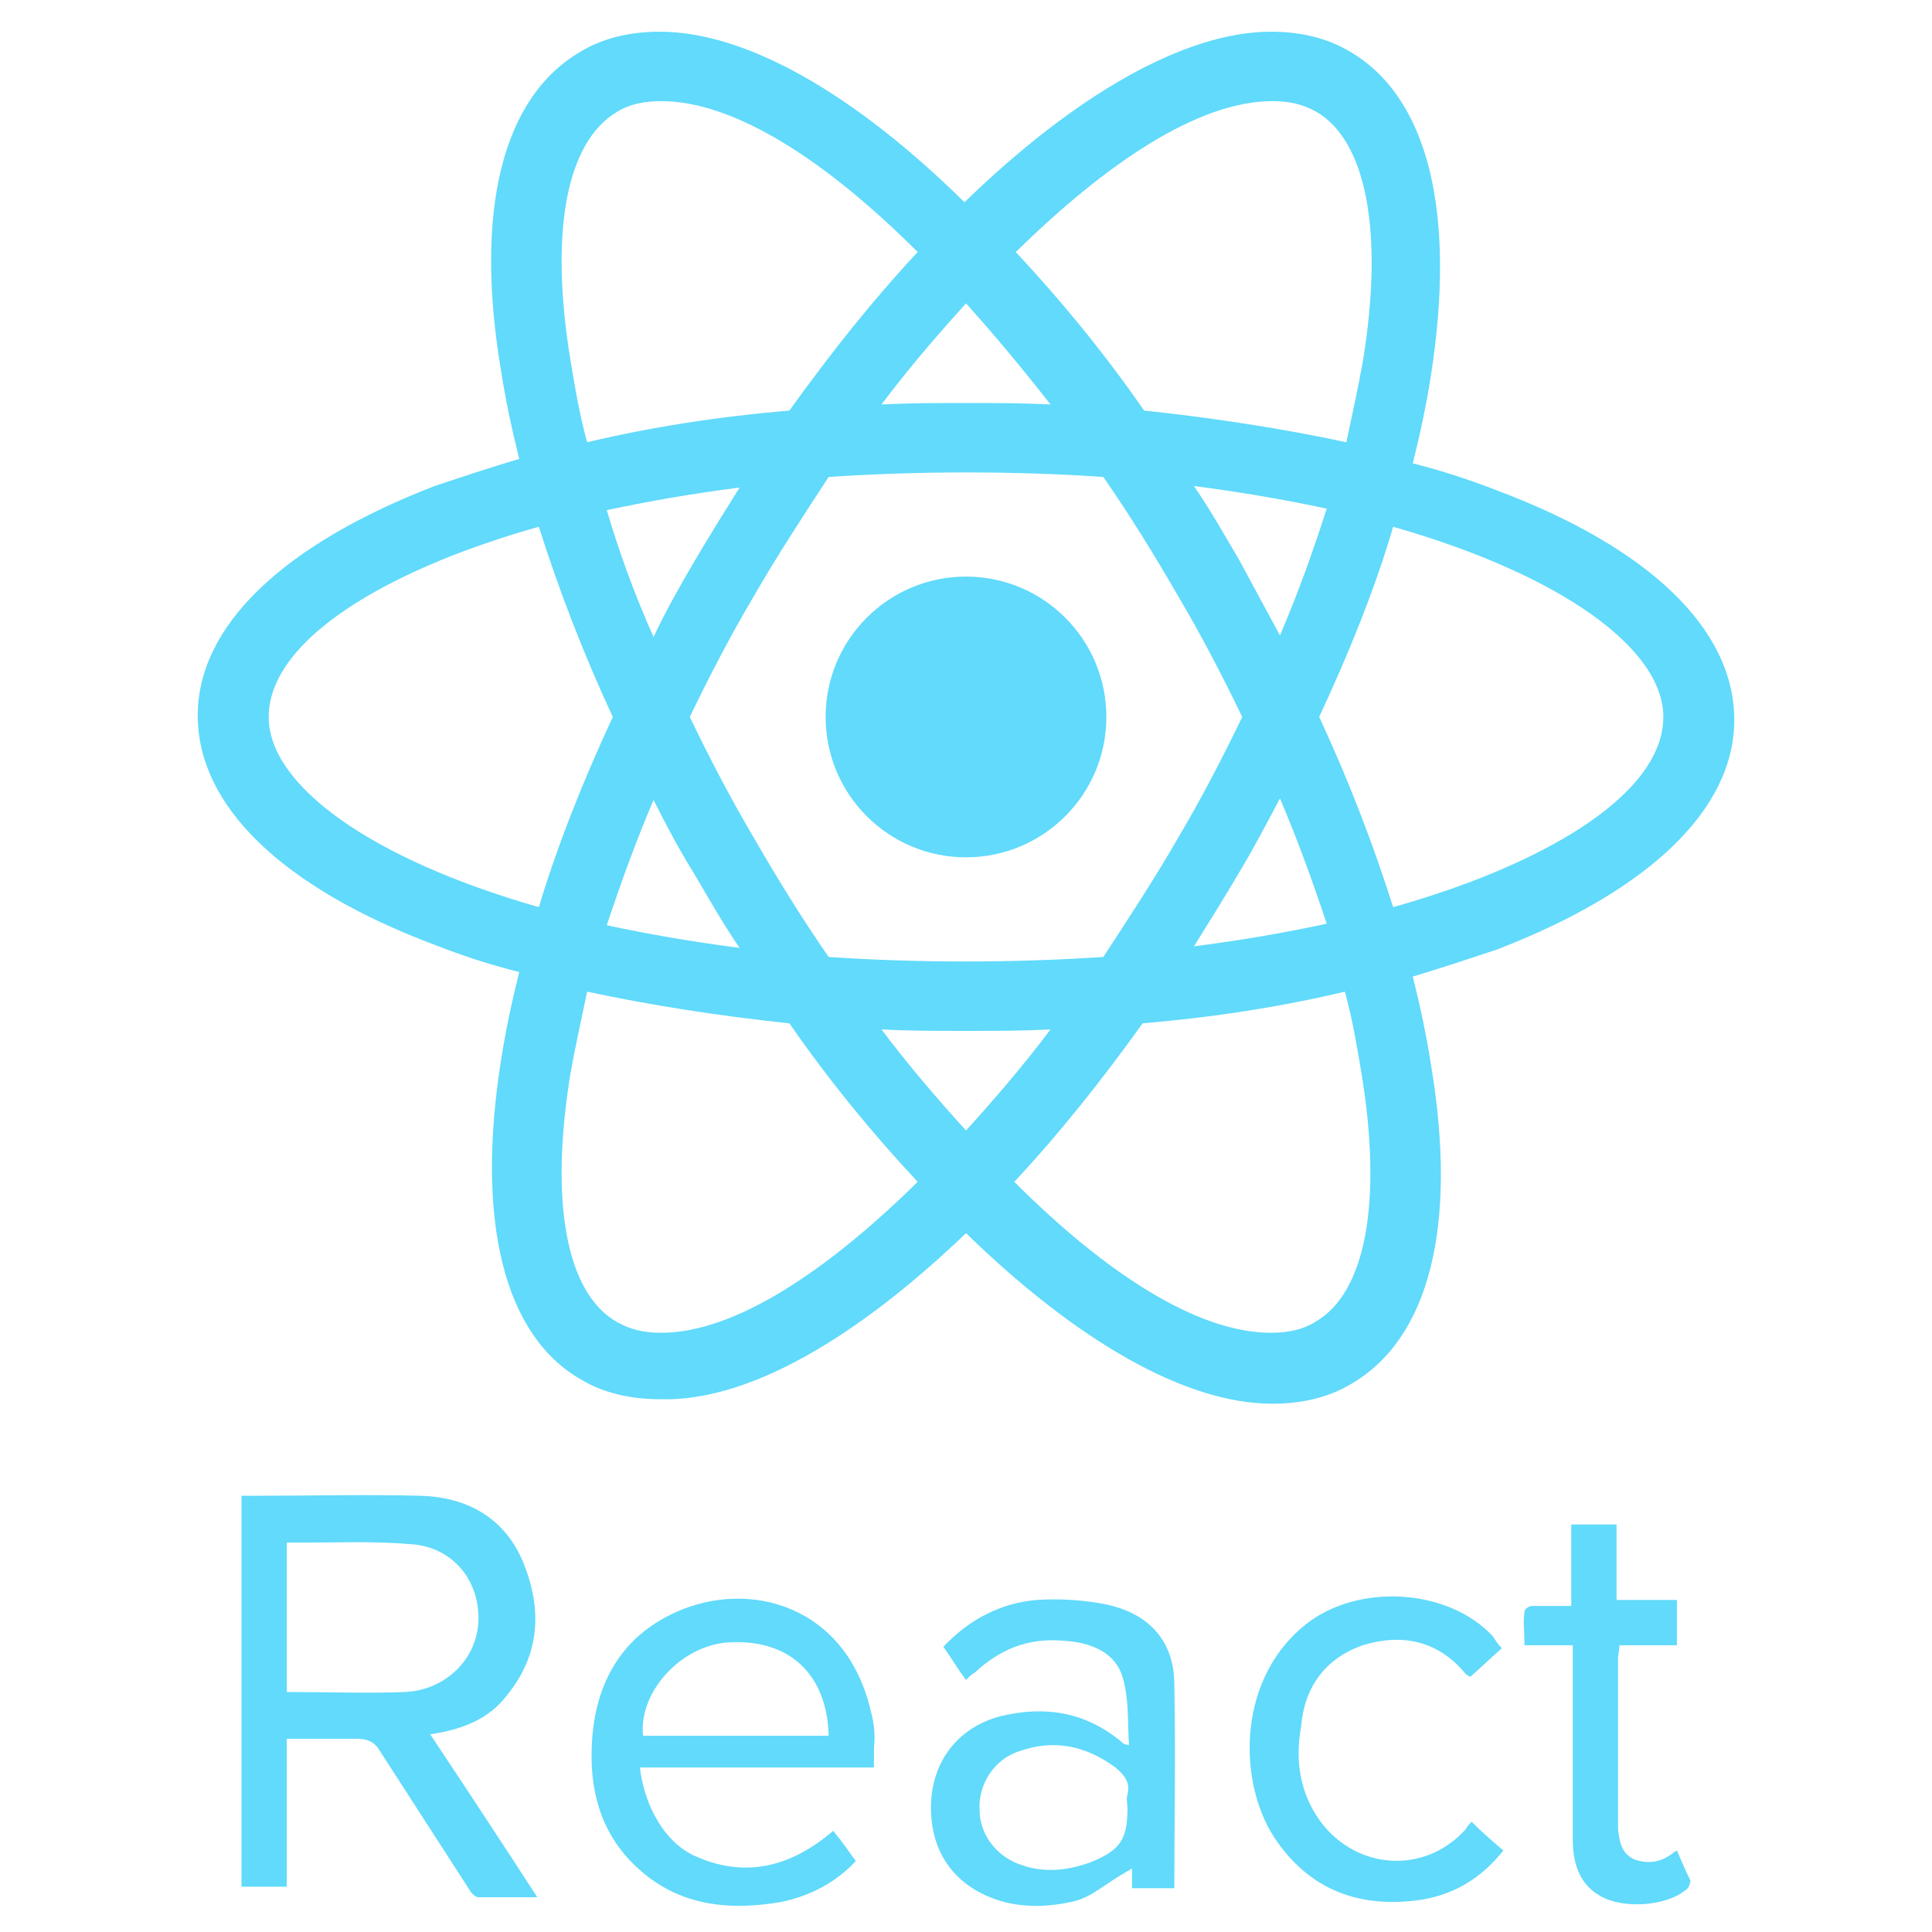
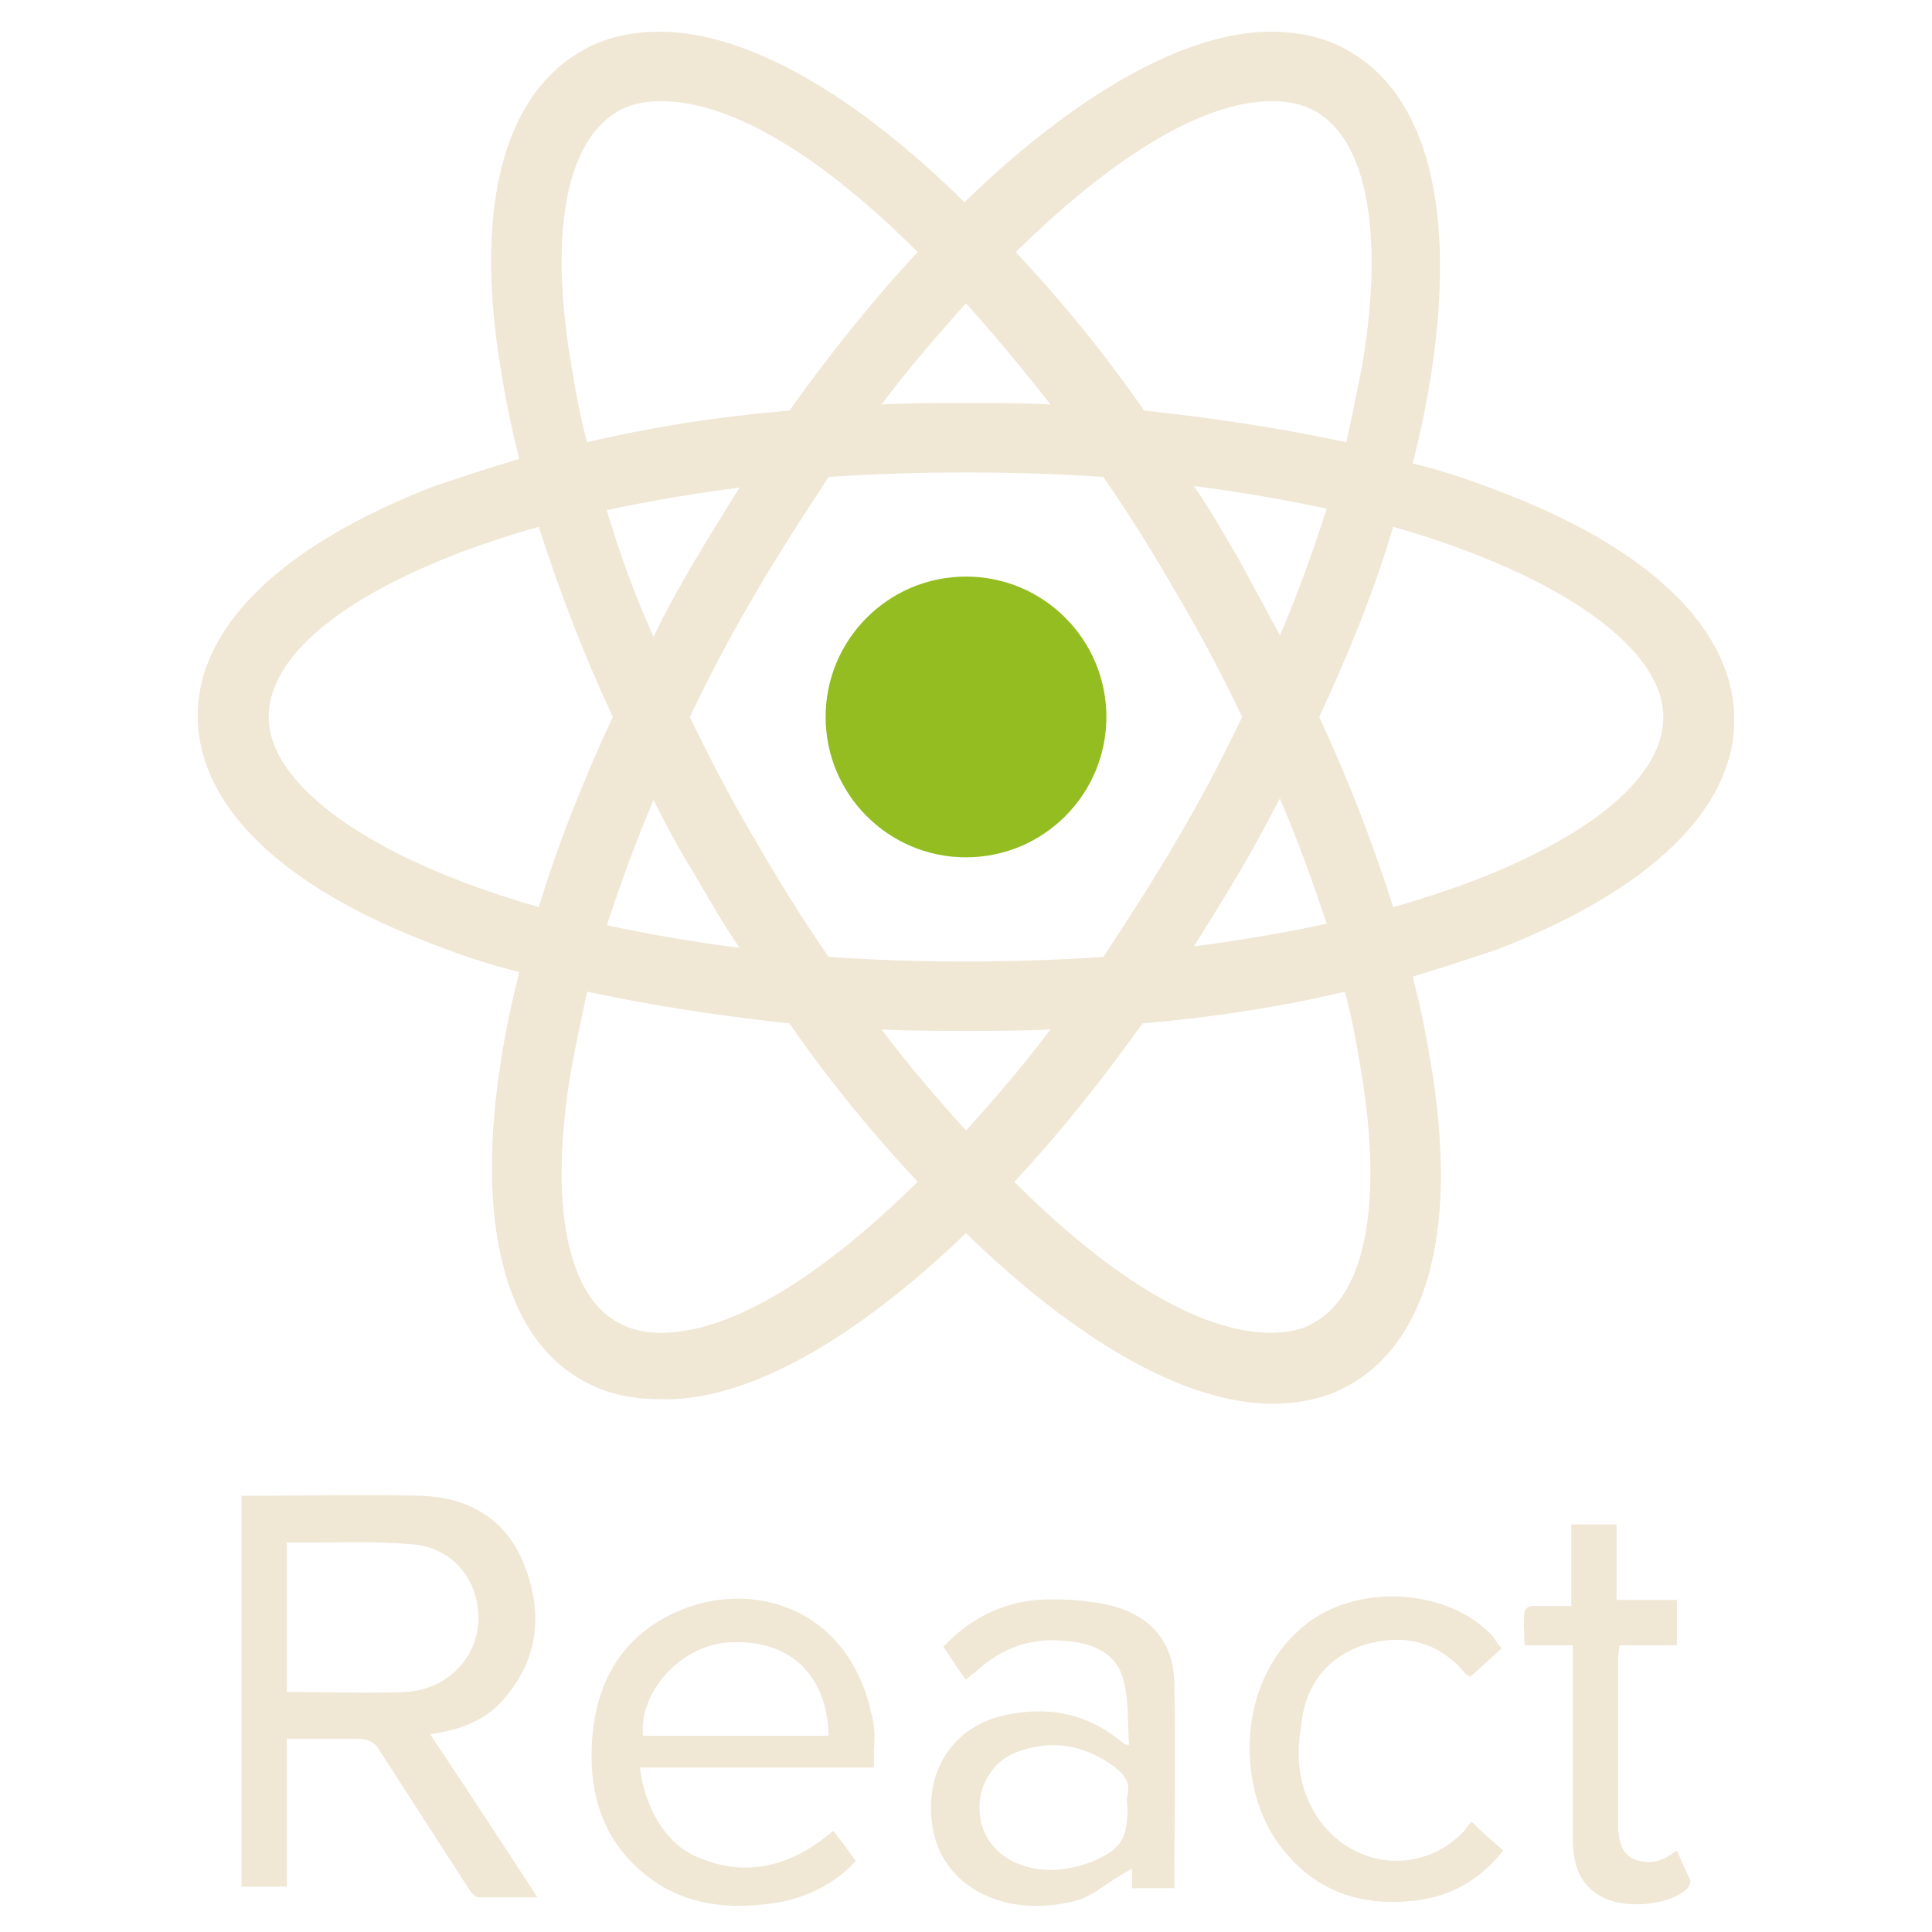
- <svg xmlns="http://www.w3.org/2000/svg" viewBox="0 0 128 128">
-   <g fill="#61DAFB">
-     <circle cx="64" cy="47.5" r="9.3" />
-     <path d="M64 81.7C71.3 88.8 78.5 93 84.3 93c1.9 0 3.7-.4 5.2-1.3 5.2-3 7.1-10.5 5.3-21.2-.3-1.9-.7-3.8-1.2-5.8 2-.6 3.8-1.2 5.6-1.8 10.1-3.9 15.7-9.3 15.7-15.2 0-6-5.6-11.4-15.7-15.2-1.8-.7-3.6-1.3-5.6-1.8.5-2 .9-3.9 1.2-5.8 1.7-10.9-.2-18.5-5.4-21.5-1.5-.9-3.3-1.3-5.2-1.3-5.7 0-13 4.2-20.3 11.3C56.7 6.3 49.5 2.1 43.7 2.1c-1.9 0-3.7.4-5.2 1.3-5.2 3-7.1 10.5-5.3 21.2.3 1.9.7 3.8 1.2 5.8-2 .6-3.8 1.2-5.6 1.8-10.1 3.9-15.7 9.3-15.7 15.2 0 6 5.6 11.4 15.7 15.2 1.8.7 3.6 1.3 5.6 1.8-.5 2-.9 3.9-1.2 5.8-1.7 10.7.2 18.3 5.3 21.2 1.5.9 3.3 1.3 5.2 1.3 5.8.2 13-4 20.3-11zm-5.6-13.5c1.8.1 3.7.1 5.6.1 1.9 0 3.8 0 5.6-.1-1.8 2.4-3.7 4.6-5.6 6.7-1.9-2.1-3.8-4.3-5.6-6.7zM46 57.9c1 1.7 1.9 3.3 3 4.9-3.1-.4-6-.9-8.8-1.5.9-2.7 1.9-5.5 3.1-8.3.8 1.6 1.7 3.3 2.7 4.9zm-5.8-24.1c2.8-.6 5.7-1.1 8.8-1.5-1 1.6-2 3.2-3 4.9-1 1.7-1.9 3.3-2.7 5-1.3-2.9-2.3-5.7-3.1-8.4zm5.5 13.7c1.3-2.7 2.7-5.4 4.3-8.1 1.5-2.6 3.2-5.2 4.9-7.8 3-.2 6-.3 9.1-.3 3.2 0 6.2.1 9.1.3 1.8 2.6 3.4 5.2 4.9 7.8 1.6 2.7 3 5.4 4.3 8.1-1.3 2.7-2.7 5.4-4.3 8.1-1.5 2.6-3.2 5.2-4.9 7.8-3 .2-6 .3-9.1.3-3.2 0-6.2-.1-9.1-.3-1.8-2.6-3.4-5.2-4.9-7.8-1.6-2.7-3-5.4-4.3-8.1zm39.1-5.4l-2.7-5c-1-1.7-1.9-3.3-3-4.9 3.1.4 6 .9 8.8 1.5-.9 2.8-1.9 5.6-3.1 8.4zm0 10.8c1.2 2.8 2.2 5.6 3.1 8.3-2.8.6-5.7 1.1-8.8 1.5 1-1.6 2-3.2 3-4.9.9-1.5 1.8-3.2 2.7-4.9zm2.3 34.7c-.8.5-1.8.7-2.9.7-4.9 0-11-4-17-10 2.9-3.1 5.7-6.6 8.5-10.5 4.7-.4 9.2-1.1 13.4-2.1.5 1.8.8 3.6 1.1 5.4 1.4 8.5.3 14.6-3.1 16.5zm5.2-52.7c11.2 3.2 17.9 8.1 17.9 12.6 0 3.9-4.6 7.8-12.7 10.9-1.6.6-3.4 1.2-5.2 1.7-1.3-4.1-2.9-8.3-4.9-12.6 2-4.3 3.7-8.5 4.9-12.6zm-8-28.2c1.1 0 2 .2 2.9.7 3.3 1.9 4.5 7.9 3.1 16.5-.3 1.7-.7 3.5-1.1 5.4-4.2-.9-8.7-1.6-13.4-2.1-2.7-3.9-5.6-7.4-8.5-10.5 6-5.9 12.1-10 17-10zM69.6 26.8c-1.8-.1-3.7-.1-5.6-.1s-3.8 0-5.6.1c1.8-2.4 3.7-4.6 5.6-6.7 1.9 2.1 3.8 4.4 5.6 6.7zM40.9 7.4c.8-.5 1.8-.7 2.9-.7 4.9 0 11 4 17 10-2.9 3.1-5.7 6.6-8.5 10.5-4.7.4-9.2 1.1-13.4 2.1-.5-1.8-.8-3.6-1.1-5.4-1.4-8.5-.3-14.5 3.1-16.5zm-5.2 52.7C24.5 56.9 17.8 52 17.8 47.5c0-3.9 4.6-7.8 12.7-10.9 1.6-.6 3.4-1.2 5.2-1.7 1.3 4.1 2.9 8.3 4.9 12.6-2 4.3-3.7 8.6-4.9 12.6zm2.1 11c.3-1.7.7-3.5 1.1-5.4 4.2.9 8.7 1.6 13.4 2.1 2.7 3.9 5.6 7.4 8.5 10.5-6 5.9-12.1 10-17 10-1.1 0-2-.2-2.9-.7-3.4-1.9-4.5-8-3.1-16.5zm-4.2 41.2c2.2-2.7 2.3-5.7 1.1-8.7-1.2-3-3.7-4.4-6.8-4.5-3.7-.1-7.5 0-11.2 0H16V125h3v-9.8h4.7c.6 0 1.1.2 1.4.7l6 9.3c.1.2.4.5.6.5h3.9c-2.4-3.7-4.7-7.2-7.1-10.8 2.1-.3 3.9-1 5.1-2.6zm-14.6-.2v-9.9h1.1c2.3 0 4.7-.1 7 .1 2.7.1 4.6 2.2 4.6 4.9s-2.2 4.8-4.9 4.9c-2.4.1-4.8 0-7.8 0zm38.7 1.3c-1.6-7-8-8.8-12.9-6.6-3.8 1.7-5.5 5-5.6 9.1-.1 3.1.8 5.9 3.2 8 2.7 2.4 6 2.7 9.4 2.1 1.9-.4 3.6-1.3 4.9-2.7-.5-.7-1-1.4-1.5-2-2.8 2.4-5.9 3.2-9.3 1.6-2.2-1.1-3.3-3.8-3.5-5.8h15.5v-1.3c.1-.9 0-1.7-.2-2.4zM42.6 115c-.3-3 2.7-6.2 6-6.2 3.8-.1 6.2 2.2 6.3 6.2H42.6zm30.7-8.7c-1.5-.3-3.1-.4-4.6-.3-2.4.2-4.5 1.3-6.2 3.1.5.7.9 1.4 1.5 2.2.2-.2.4-.4.6-.5 1.6-1.5 3.5-2.3 5.8-2.1 1.8.1 3.5.7 4 2.5.4 1.4.3 2.9.4 4.4-.3 0-.4-.1-.5-.2-2.4-2-5.1-2.4-8-1.7-2.7.7-4.4 2.8-4.6 5.5-.2 3.1 1.2 5.4 3.9 6.5 1.7.7 3.6.7 5.4.3 1.4-.3 2-1.1 4-2.2v1.3h2.8c0-4 .1-8.9 0-13.5 0-2.9-1.7-4.7-4.5-5.3zm1.4 12.6c-.1.3 0 .6 0 .9 0 2.1-.5 2.8-2.5 3.6-1.4.5-2.9.7-4.4.2-1.7-.5-2.9-2-2.9-3.7-.1-1.7 1-3.4 2.7-3.9 2.3-.8 4.4-.3 6.3 1.1.6.5 1 1 .8 1.8zm15.6-9.9c2.6-.8 5-.3 6.8 1.9l.3.2c.7-.6 1.3-1.2 2.1-1.9-.3-.3-.4-.5-.6-.8-2.9-3.1-8.6-3.5-12.1-1-4.9 3.6-4.8 10.6-2.4 14.3 2.3 3.5 5.6 4.7 9.5 4.2 2.3-.3 4.2-1.4 5.7-3.3-.7-.6-1.4-1.2-2.1-1.9-.2.2-.3.3-.4.5-2.7 3-7.2 2.7-9.6-.5-1.4-1.9-1.7-4.1-1.3-6.3.2-2.5 1.5-4.5 4.1-5.4zm20.8 13.6c-.2.1-.3.2-.3.2-.8.6-1.6.7-2.5.4-.9-.4-1-1.2-1.1-2v-11.4c0-.2 0 .2.1-.8h3.8v-3h-4v-5h-3v5.4h-2.6c-.2 0-.5.2-.5.4-.1.7 0 1.2 0 2.2h3.2v12.8c0 1.6.4 3 1.8 3.8 1.5.9 4.4.7 5.7-.4.2-.1.3-.5.3-.6-.3-.6-.6-1.3-.9-2z" />
+ <svg xmlns="http://www.w3.org/2000/svg" viewBox="0 0 128 128" version="1.1" id="svg8">
+   <defs id="defs12" />
+   <g fill="#61DAFB" id="g6">
+     <circle cx="64" cy="47.5" r="9.3" id="circle2" style="fill:#93bd20;fill-opacity:1" />
+     <path d="M64 81.7C71.3 88.8 78.5 93 84.3 93c1.9 0 3.7-.4 5.2-1.3 5.2-3 7.1-10.5 5.3-21.2-.3-1.9-.7-3.8-1.2-5.8 2-.6 3.8-1.2 5.6-1.8 10.1-3.9 15.7-9.3 15.7-15.2 0-6-5.6-11.4-15.7-15.2-1.8-.7-3.6-1.3-5.6-1.8.5-2 .9-3.9 1.2-5.8 1.7-10.9-.2-18.5-5.4-21.5-1.5-.9-3.3-1.3-5.2-1.3-5.7 0-13 4.2-20.3 11.3C56.7 6.3 49.5 2.1 43.7 2.1c-1.9 0-3.7.4-5.2 1.3-5.2 3-7.1 10.5-5.3 21.2.3 1.9.7 3.8 1.2 5.8-2 .6-3.8 1.2-5.6 1.8-10.1 3.9-15.7 9.3-15.7 15.2 0 6 5.6 11.4 15.7 15.2 1.8.7 3.6 1.3 5.6 1.8-.5 2-.9 3.9-1.2 5.8-1.7 10.7.2 18.3 5.3 21.2 1.5.9 3.3 1.3 5.2 1.3 5.8.2 13-4 20.3-11zm-5.6-13.5c1.8.1 3.7.1 5.6.1 1.9 0 3.8 0 5.6-.1-1.8 2.4-3.7 4.6-5.6 6.7-1.9-2.1-3.8-4.3-5.6-6.7zM46 57.9c1 1.7 1.9 3.3 3 4.9-3.1-.4-6-.9-8.8-1.5.9-2.7 1.9-5.5 3.1-8.3.8 1.6 1.7 3.3 2.7 4.9zm-5.8-24.1c2.8-.6 5.7-1.1 8.8-1.5-1 1.6-2 3.2-3 4.9-1 1.7-1.9 3.3-2.7 5-1.3-2.9-2.3-5.7-3.1-8.4zm5.5 13.7c1.3-2.7 2.7-5.4 4.3-8.1 1.5-2.6 3.2-5.2 4.9-7.8 3-.2 6-.3 9.1-.3 3.2 0 6.2.1 9.1.3 1.8 2.6 3.4 5.2 4.9 7.8 1.6 2.7 3 5.4 4.3 8.1-1.3 2.7-2.7 5.4-4.3 8.1-1.5 2.6-3.2 5.2-4.9 7.8-3 .2-6 .3-9.1.3-3.2 0-6.2-.1-9.1-.3-1.8-2.6-3.4-5.2-4.9-7.8-1.6-2.7-3-5.4-4.3-8.1zm39.1-5.4l-2.7-5c-1-1.7-1.9-3.3-3-4.9 3.1.4 6 .9 8.8 1.5-.9 2.8-1.9 5.6-3.1 8.4zm0 10.8c1.2 2.8 2.2 5.6 3.1 8.3-2.8.6-5.7 1.1-8.8 1.5 1-1.6 2-3.2 3-4.9.9-1.5 1.8-3.2 2.7-4.9zm2.3 34.7c-.8.5-1.8.7-2.9.7-4.9 0-11-4-17-10 2.9-3.1 5.7-6.6 8.5-10.5 4.7-.4 9.2-1.1 13.4-2.1.5 1.8.8 3.6 1.1 5.4 1.4 8.5.3 14.6-3.1 16.5zm5.2-52.7c11.2 3.2 17.9 8.1 17.9 12.6 0 3.9-4.6 7.8-12.7 10.9-1.6.6-3.4 1.2-5.2 1.7-1.3-4.1-2.9-8.3-4.9-12.6 2-4.3 3.7-8.5 4.9-12.6zm-8-28.2c1.1 0 2 .2 2.9.7 3.3 1.9 4.5 7.9 3.1 16.5-.3 1.7-.7 3.5-1.1 5.4-4.2-.9-8.7-1.6-13.4-2.1-2.7-3.9-5.6-7.4-8.5-10.5 6-5.9 12.1-10 17-10zM69.6 26.8c-1.8-.1-3.7-.1-5.6-.1s-3.8 0-5.6.1c1.8-2.4 3.7-4.6 5.6-6.7 1.9 2.1 3.8 4.4 5.6 6.7zM40.9 7.4c.8-.5 1.8-.7 2.9-.7 4.9 0 11 4 17 10-2.9 3.1-5.7 6.6-8.5 10.5-4.7.4-9.2 1.1-13.4 2.1-.5-1.8-.8-3.6-1.1-5.4-1.4-8.5-.3-14.5 3.1-16.5zm-5.2 52.7C24.5 56.9 17.8 52 17.8 47.5c0-3.9 4.6-7.8 12.7-10.9 1.6-.6 3.4-1.2 5.2-1.7 1.3 4.1 2.9 8.3 4.9 12.6-2 4.3-3.7 8.6-4.9 12.6zm2.1 11c.3-1.7.7-3.5 1.1-5.4 4.2.9 8.7 1.6 13.4 2.1 2.7 3.9 5.6 7.4 8.5 10.5-6 5.9-12.1 10-17 10-1.1 0-2-.2-2.9-.7-3.4-1.9-4.5-8-3.1-16.5zm-4.2 41.2c2.2-2.7 2.3-5.7 1.1-8.7-1.2-3-3.7-4.4-6.8-4.5-3.7-.1-7.5 0-11.2 0H16V125h3v-9.8h4.7c.6 0 1.1.2 1.4.7l6 9.3c.1.2.4.5.6.5h3.9c-2.4-3.7-4.7-7.2-7.1-10.8 2.1-.3 3.9-1 5.1-2.6zm-14.6-.2v-9.9h1.1c2.3 0 4.7-.1 7 .1 2.7.1 4.6 2.2 4.6 4.9s-2.2 4.8-4.9 4.9c-2.4.1-4.8 0-7.8 0zm38.7 1.3c-1.6-7-8-8.8-12.9-6.6-3.8 1.7-5.5 5-5.6 9.1-.1 3.1.8 5.9 3.2 8 2.7 2.4 6 2.7 9.4 2.1 1.9-.4 3.6-1.3 4.9-2.7-.5-.7-1-1.4-1.5-2-2.8 2.4-5.9 3.2-9.3 1.6-2.2-1.1-3.3-3.8-3.5-5.8h15.5v-1.3c.1-.9 0-1.7-.2-2.4zM42.6 115c-.3-3 2.7-6.2 6-6.2 3.8-.1 6.2 2.2 6.3 6.2H42.6zm30.7-8.7c-1.5-.3-3.1-.4-4.6-.3-2.4.2-4.5 1.3-6.2 3.1.5.7.9 1.4 1.5 2.2.2-.2.4-.4.6-.5 1.6-1.5 3.5-2.3 5.8-2.1 1.8.1 3.5.7 4 2.5.4 1.4.3 2.9.4 4.4-.3 0-.4-.1-.5-.2-2.4-2-5.1-2.4-8-1.7-2.7.7-4.4 2.8-4.6 5.5-.2 3.1 1.2 5.4 3.9 6.5 1.7.7 3.6.7 5.4.3 1.4-.3 2-1.1 4-2.2v1.3h2.8c0-4 .1-8.9 0-13.5 0-2.9-1.7-4.7-4.5-5.3zm1.4 12.6c-.1.3 0 .6 0 .9 0 2.1-.5 2.8-2.5 3.6-1.4.5-2.9.7-4.4.2-1.7-.5-2.9-2-2.9-3.7-.1-1.7 1-3.4 2.7-3.9 2.3-.8 4.4-.3 6.3 1.1.6.5 1 1 .8 1.8zm15.6-9.9c2.6-.8 5-.3 6.8 1.9l.3.2c.7-.6 1.3-1.2 2.1-1.9-.3-.3-.4-.5-.6-.8-2.9-3.1-8.6-3.5-12.1-1-4.9 3.6-4.8 10.6-2.4 14.3 2.3 3.5 5.6 4.7 9.5 4.2 2.3-.3 4.2-1.4 5.7-3.3-.7-.6-1.4-1.2-2.1-1.9-.2.2-.3.3-.4.5-2.7 3-7.2 2.7-9.6-.5-1.4-1.9-1.7-4.1-1.3-6.3.2-2.5 1.5-4.5 4.1-5.4zm20.8 13.6c-.2.1-.3.2-.3.2-.8.6-1.6.7-2.5.4-.9-.4-1-1.2-1.1-2v-11.4c0-.2 0 .2.1-.8h3.8v-3h-4v-5h-3v5.4h-2.6c-.2 0-.5.2-.5.4-.1.7 0 1.2 0 2.2h3.2v12.8c0 1.6.4 3 1.8 3.8 1.5.9 4.4.7 5.7-.4.2-.1.3-.5.3-.6-.3-.6-.6-1.3-.9-2z" id="path4" style="fill:#f0e7d5;fill-opacity:1" />
  </g>
</svg>
